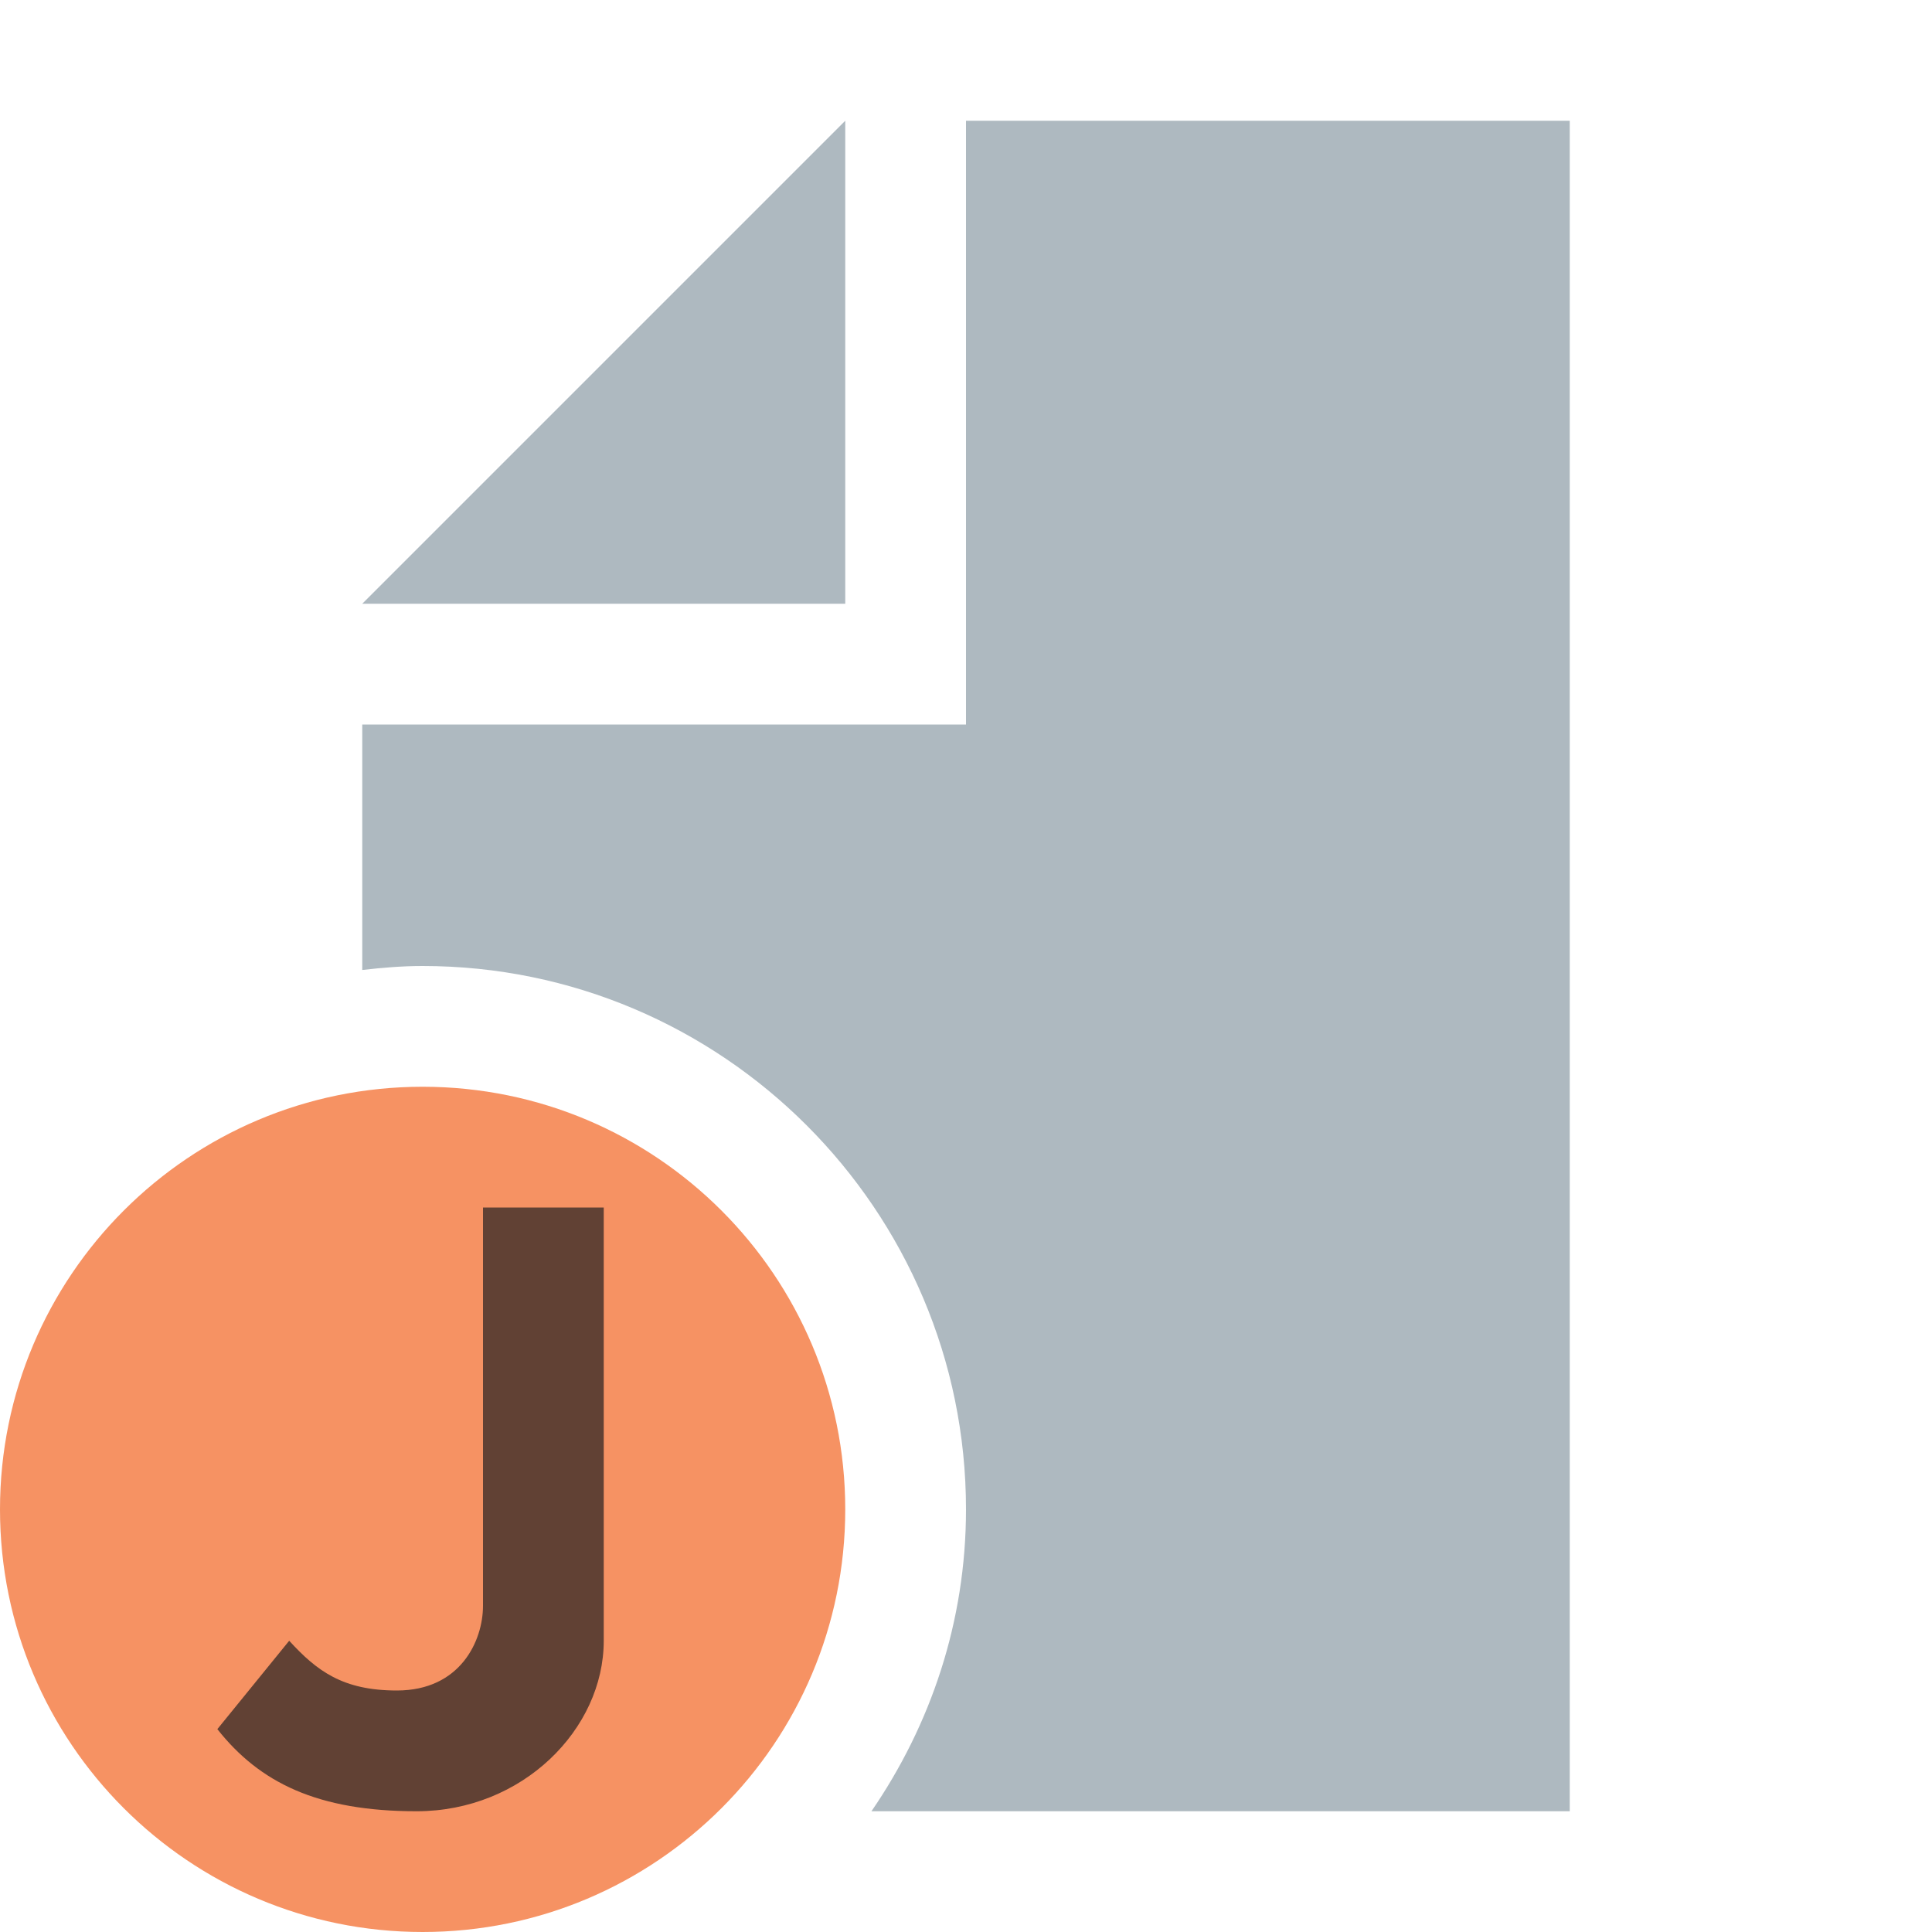
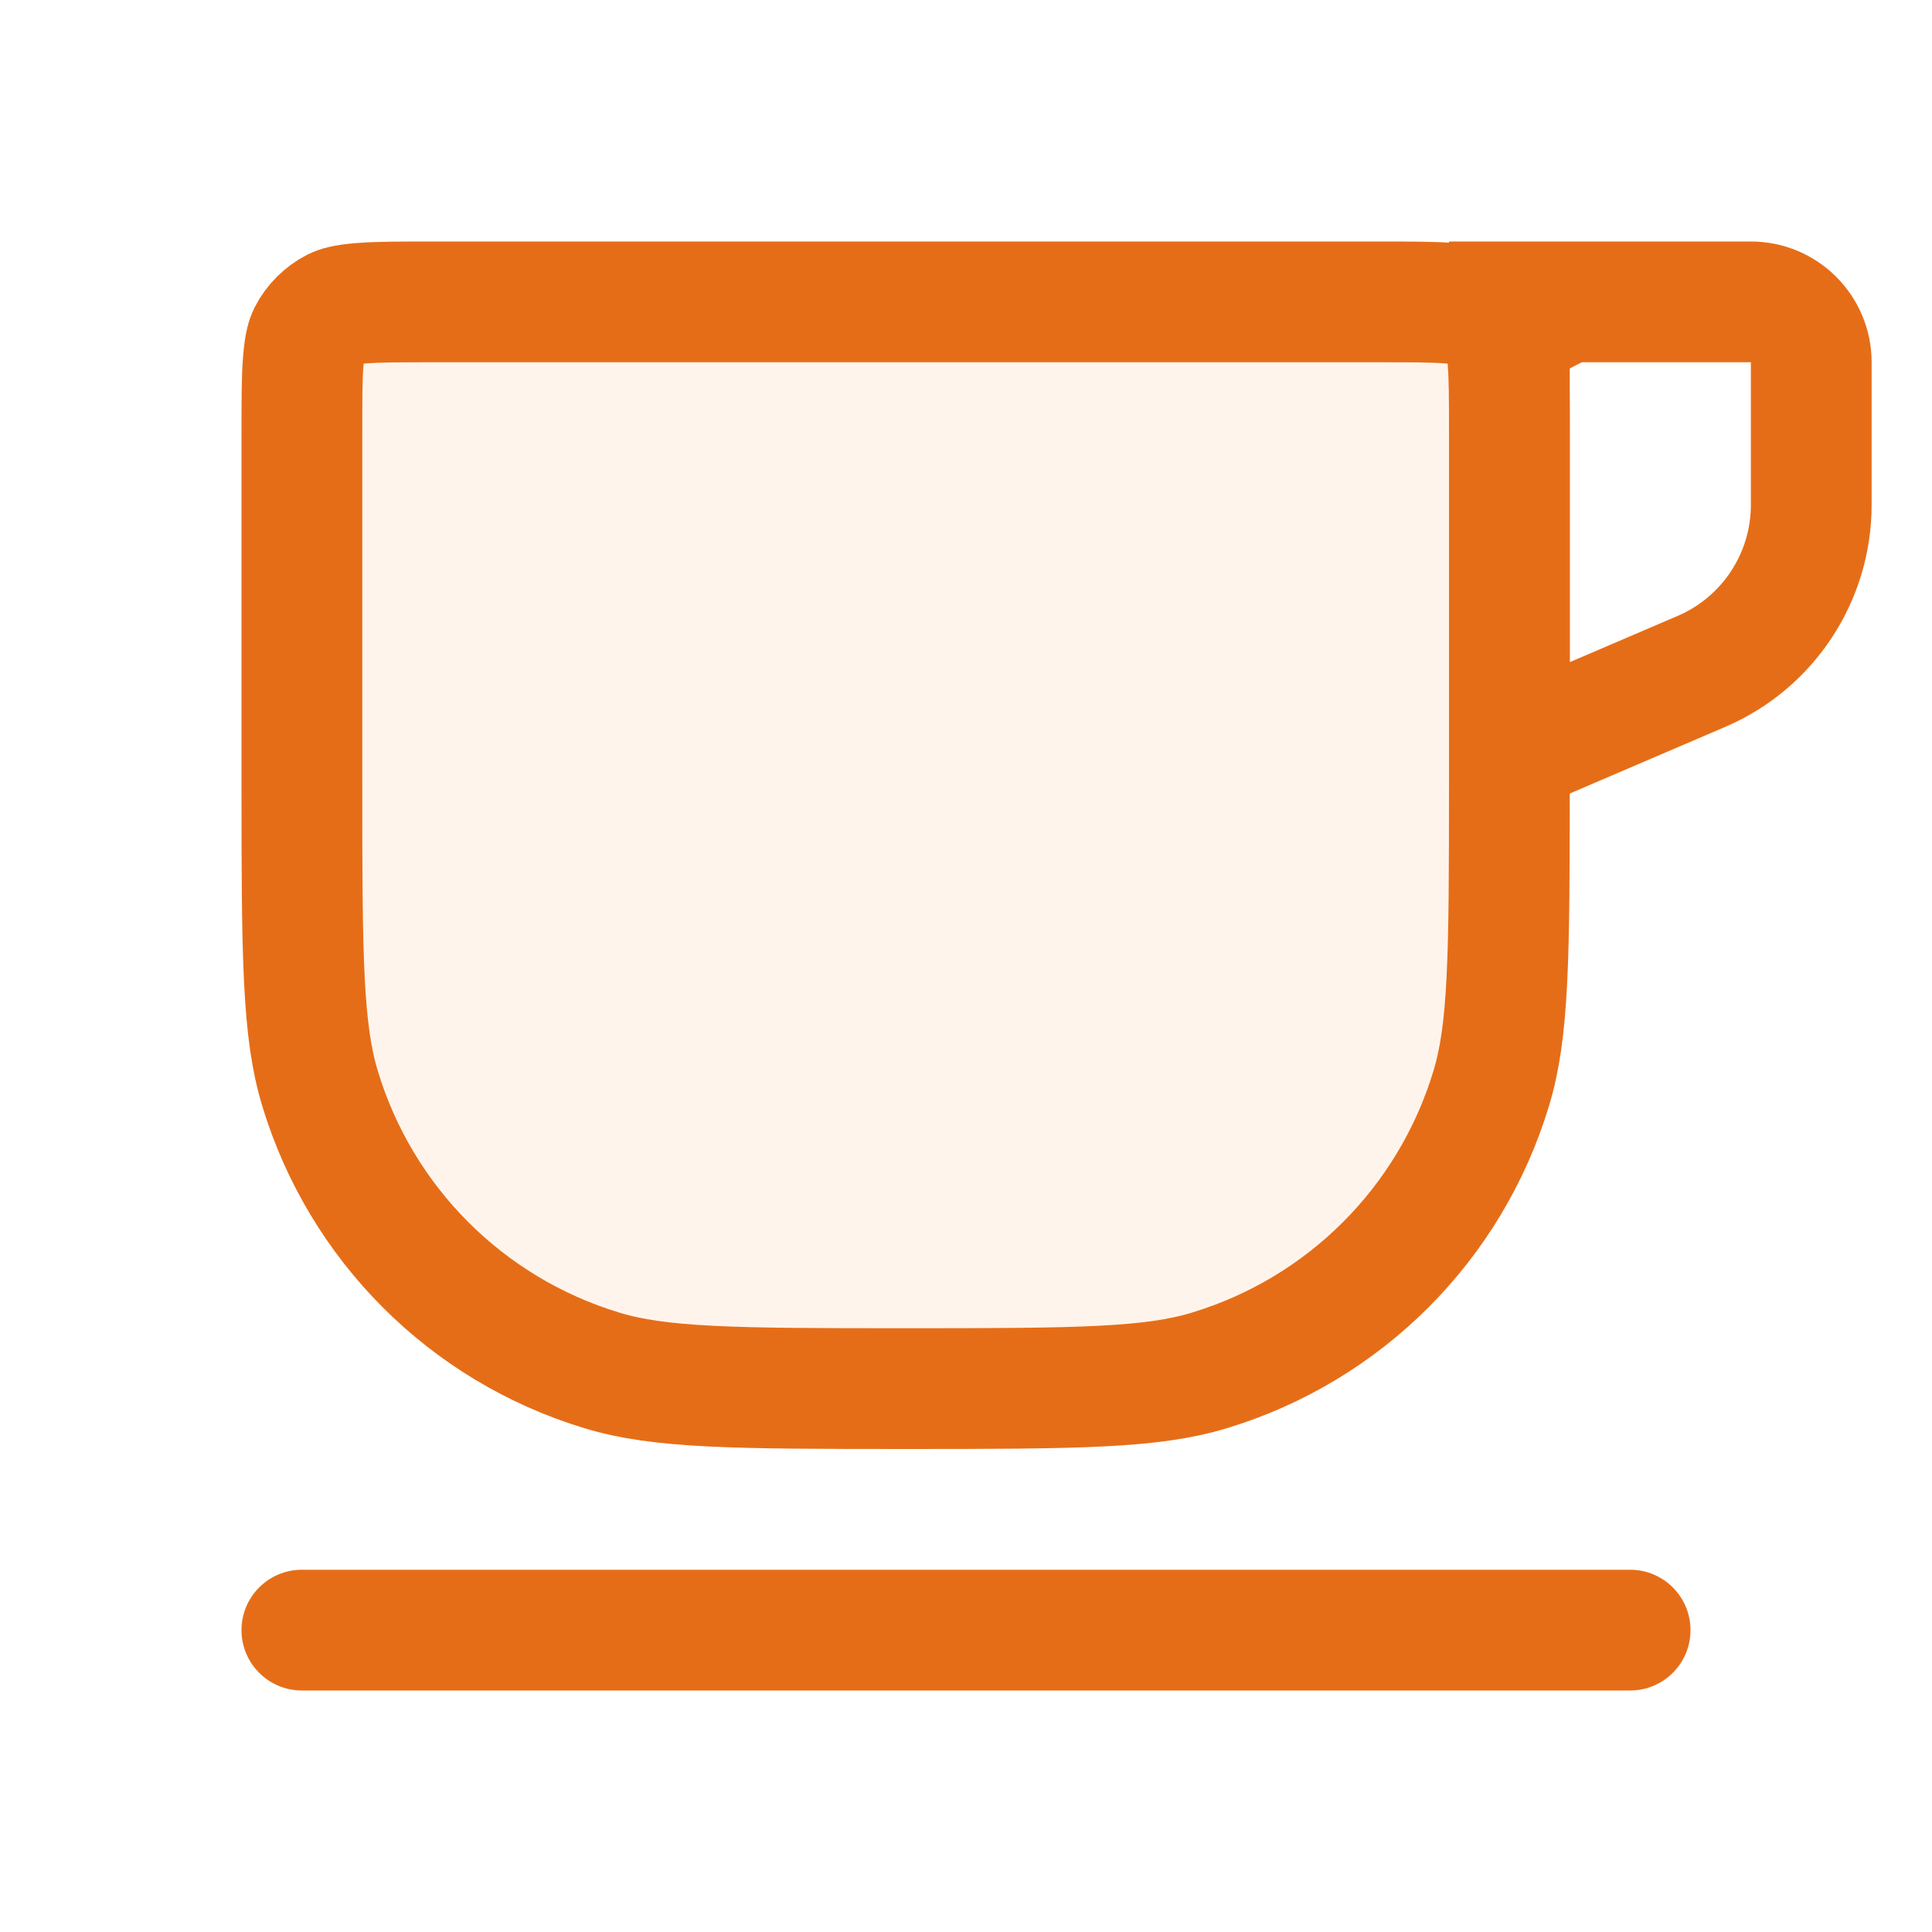
- <svg xmlns="http://www.w3.org/2000/svg" width="16" height="16" viewBox="0 0 16 16">
-   <g fill="none" fill-rule="evenodd">
-     <polygon fill="#9AA7B0" fill-opacity=".8" points="7 1 3 5 7 5" />
-     <path fill="#9AA7B0" fill-opacity=".8" d="M8,1 L8,6 L3,6 L3,8.033 C3.164,8.014 3.33,8 3.5,8 C5.981,8 8,10.019 8,12.5 C8,13.431 7.707,14.286 7.217,15 L13,15 L13,1 L8,1 Z" />
-     <path fill="#F26522" fill-opacity=".7" d="M7,12.5 C7,14.433 5.433,16 3.5,16 C1.567,16 0,14.433 0,12.5 C0,10.567 1.567,9 3.5,9 C5.433,9 7,10.567 7,12.5" />
-     <path fill="#231F20" fill-opacity=".7" d="M1.395,3.588 C1.624,3.838 1.838,4 2.287,4 C2.813,4 3,3.588 3,3.298 L3,0 L4,0 L4,3.588 C4,4.32 3.327,5 2.45,5 C1.629,5 1.15,4.763 0.8,4.32 L1.395,3.588 Z" transform="translate(1 10)" />
-   </g>
+ <svg xmlns="http://www.w3.org/2000/svg" width="16" height="16" viewBox="0 0 16 16" fill="none">
+   <rect x="2" y="13" width="12" height="1" rx="0.5" fill="#E66D17" />
+   <path d="M2.5 3.6C2.5 3.312 2.5 3.126 2.512 2.984C2.523 2.848 2.542 2.798 2.554 2.773C2.602 2.679 2.679 2.602 2.773 2.554C2.798 2.542 2.848 2.523 2.984 2.512C3.126 2.5 3.312 2.5 3.6 2.5H11.4C11.688 2.5 11.874 2.5 12.016 2.512C12.152 2.523 12.202 2.542 12.227 2.554C12.321 2.602 12.398 2.679 12.445 2.773L12.886 2.548L12.445 2.773C12.458 2.798 12.477 2.848 12.488 2.984C12.5 3.126 12.5 3.312 12.5 3.6V6.5C12.5 7.932 12.495 8.537 12.349 9.016C12.01 10.135 11.135 11.01 10.016 11.349C9.537 11.495 8.932 11.5 7.5 11.5C6.068 11.5 5.463 11.495 4.984 11.349C3.865 11.01 2.99 10.135 2.651 9.016C2.505 8.537 2.5 7.932 2.5 6.5V3.6Z" fill="#FFF4EB" stroke="#E66D17" />
+   <path d="M12.5 2.5H14.5C14.776 2.5 15 2.724 15 3V4.181C15 4.781 14.642 5.324 14.091 5.56L12.5 6.242V2.5Z" stroke="#E66D17" />
</svg>
